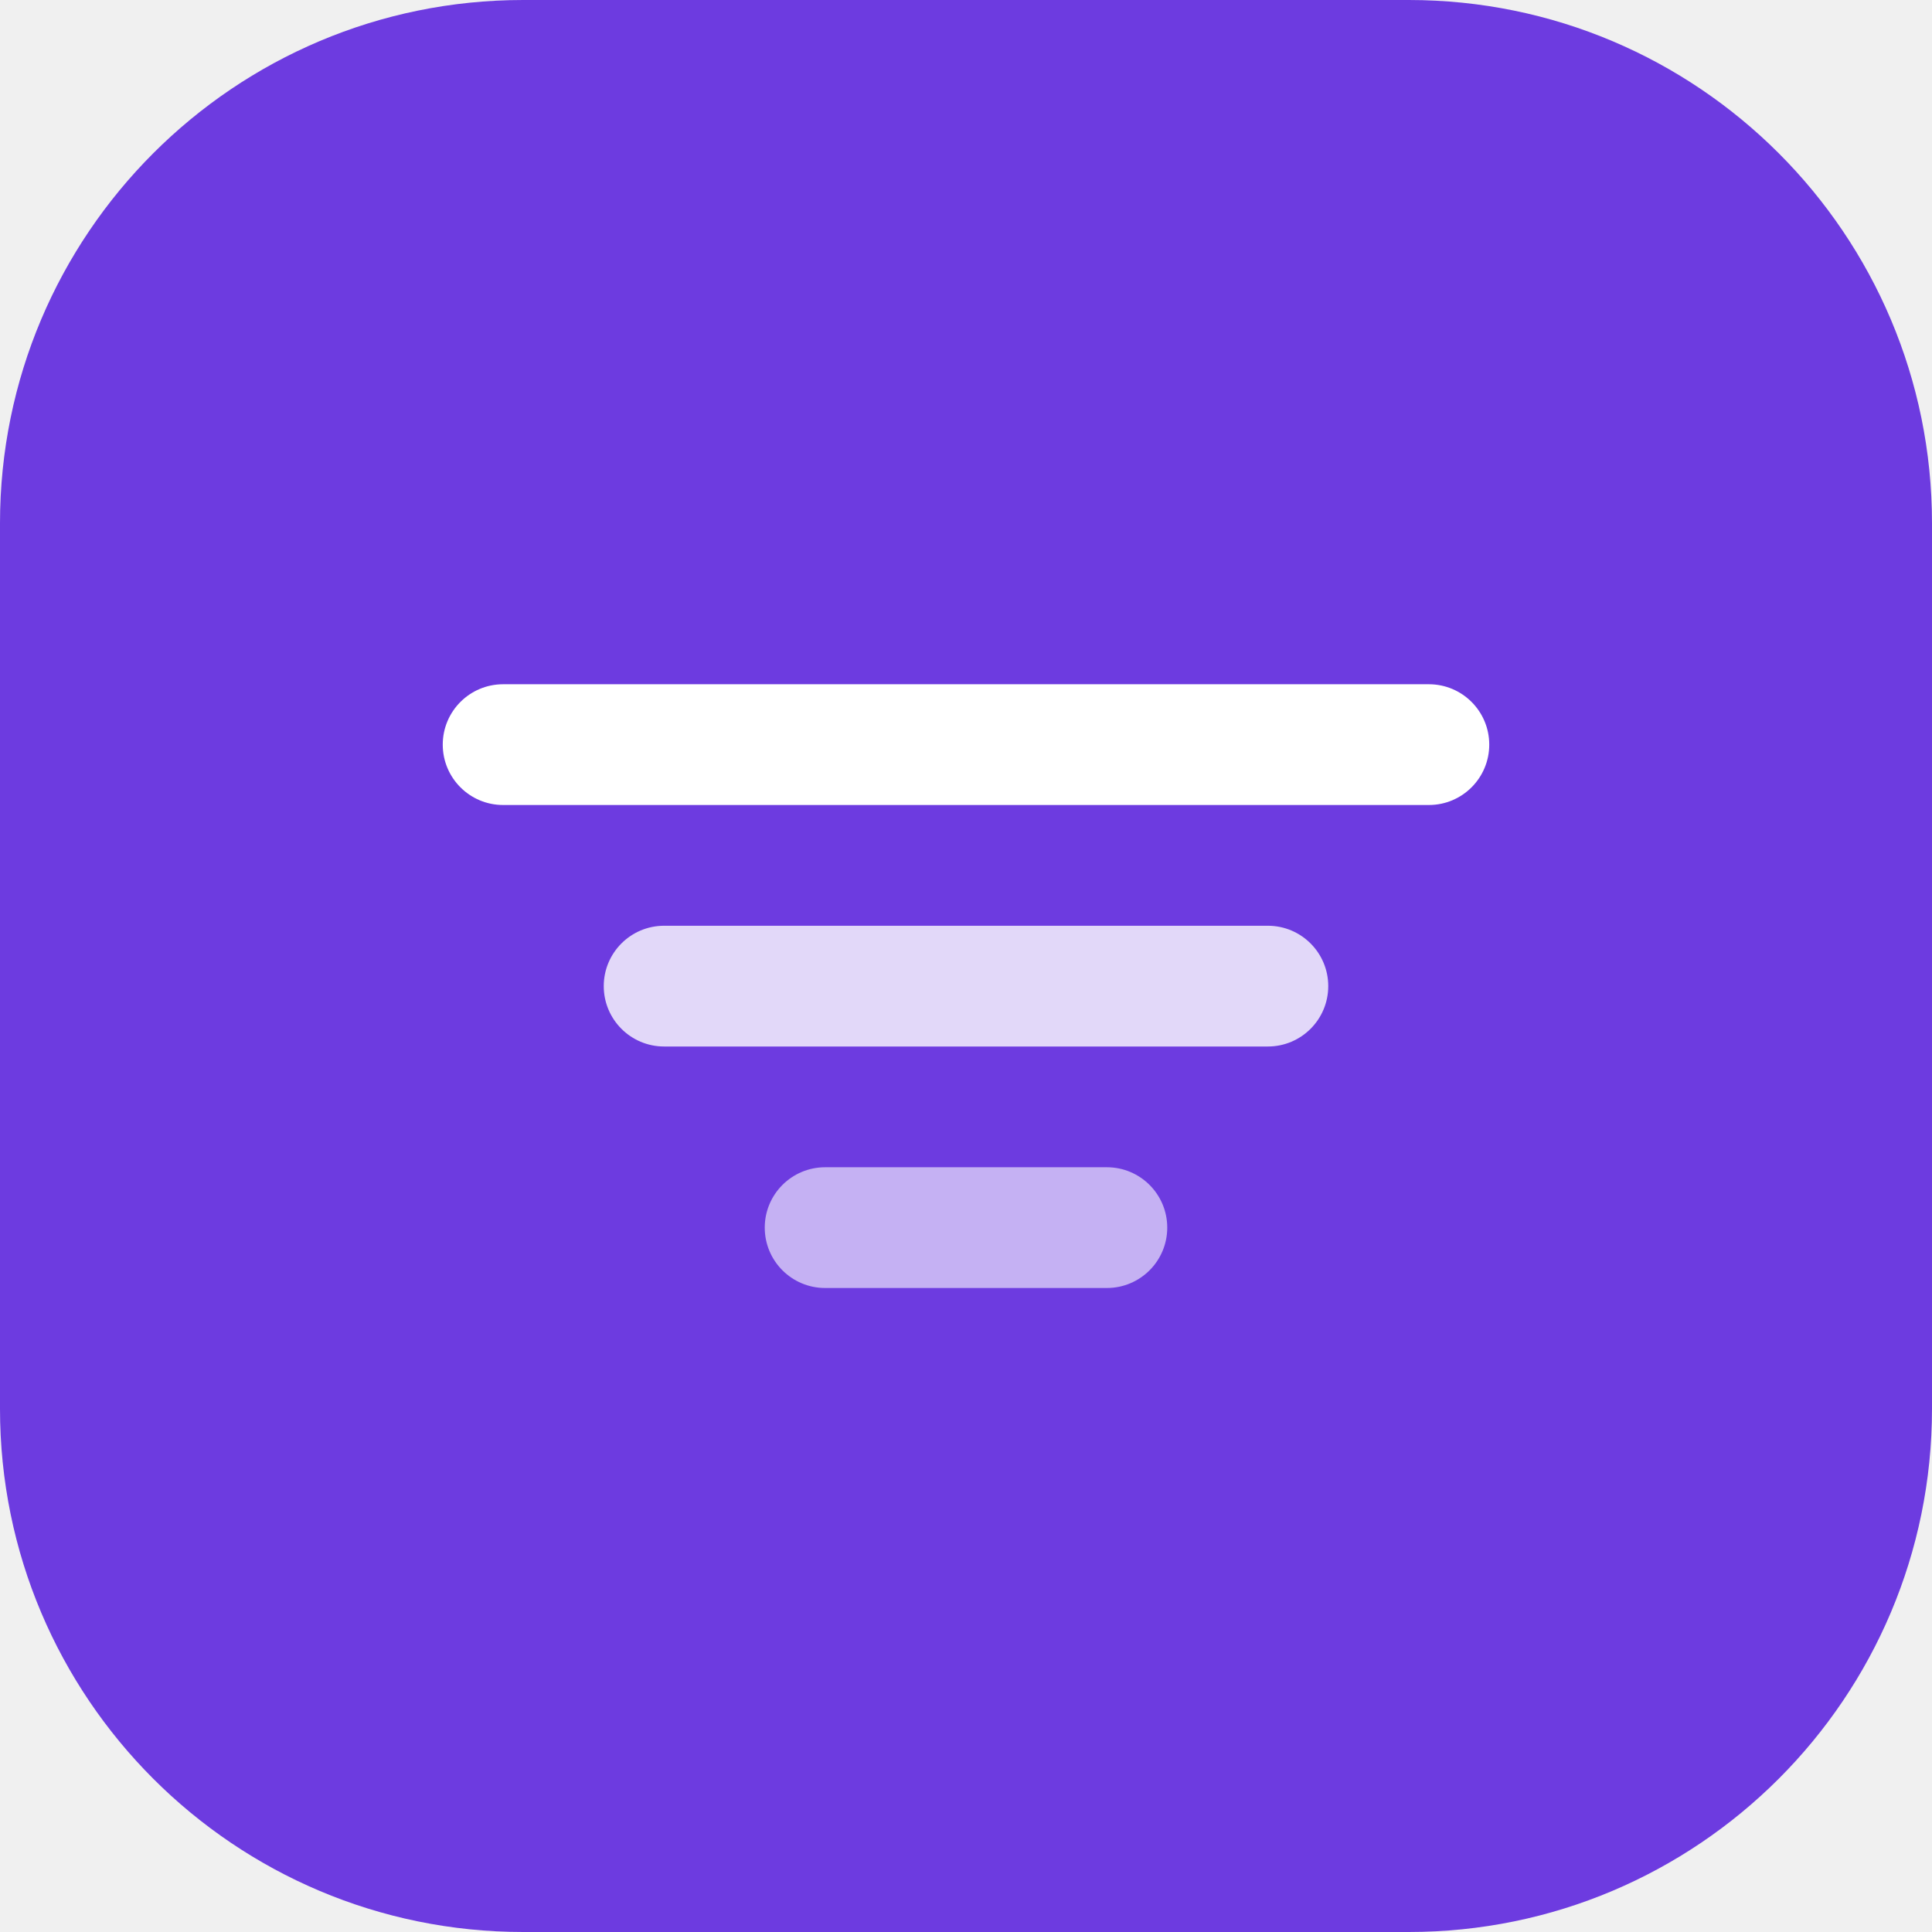
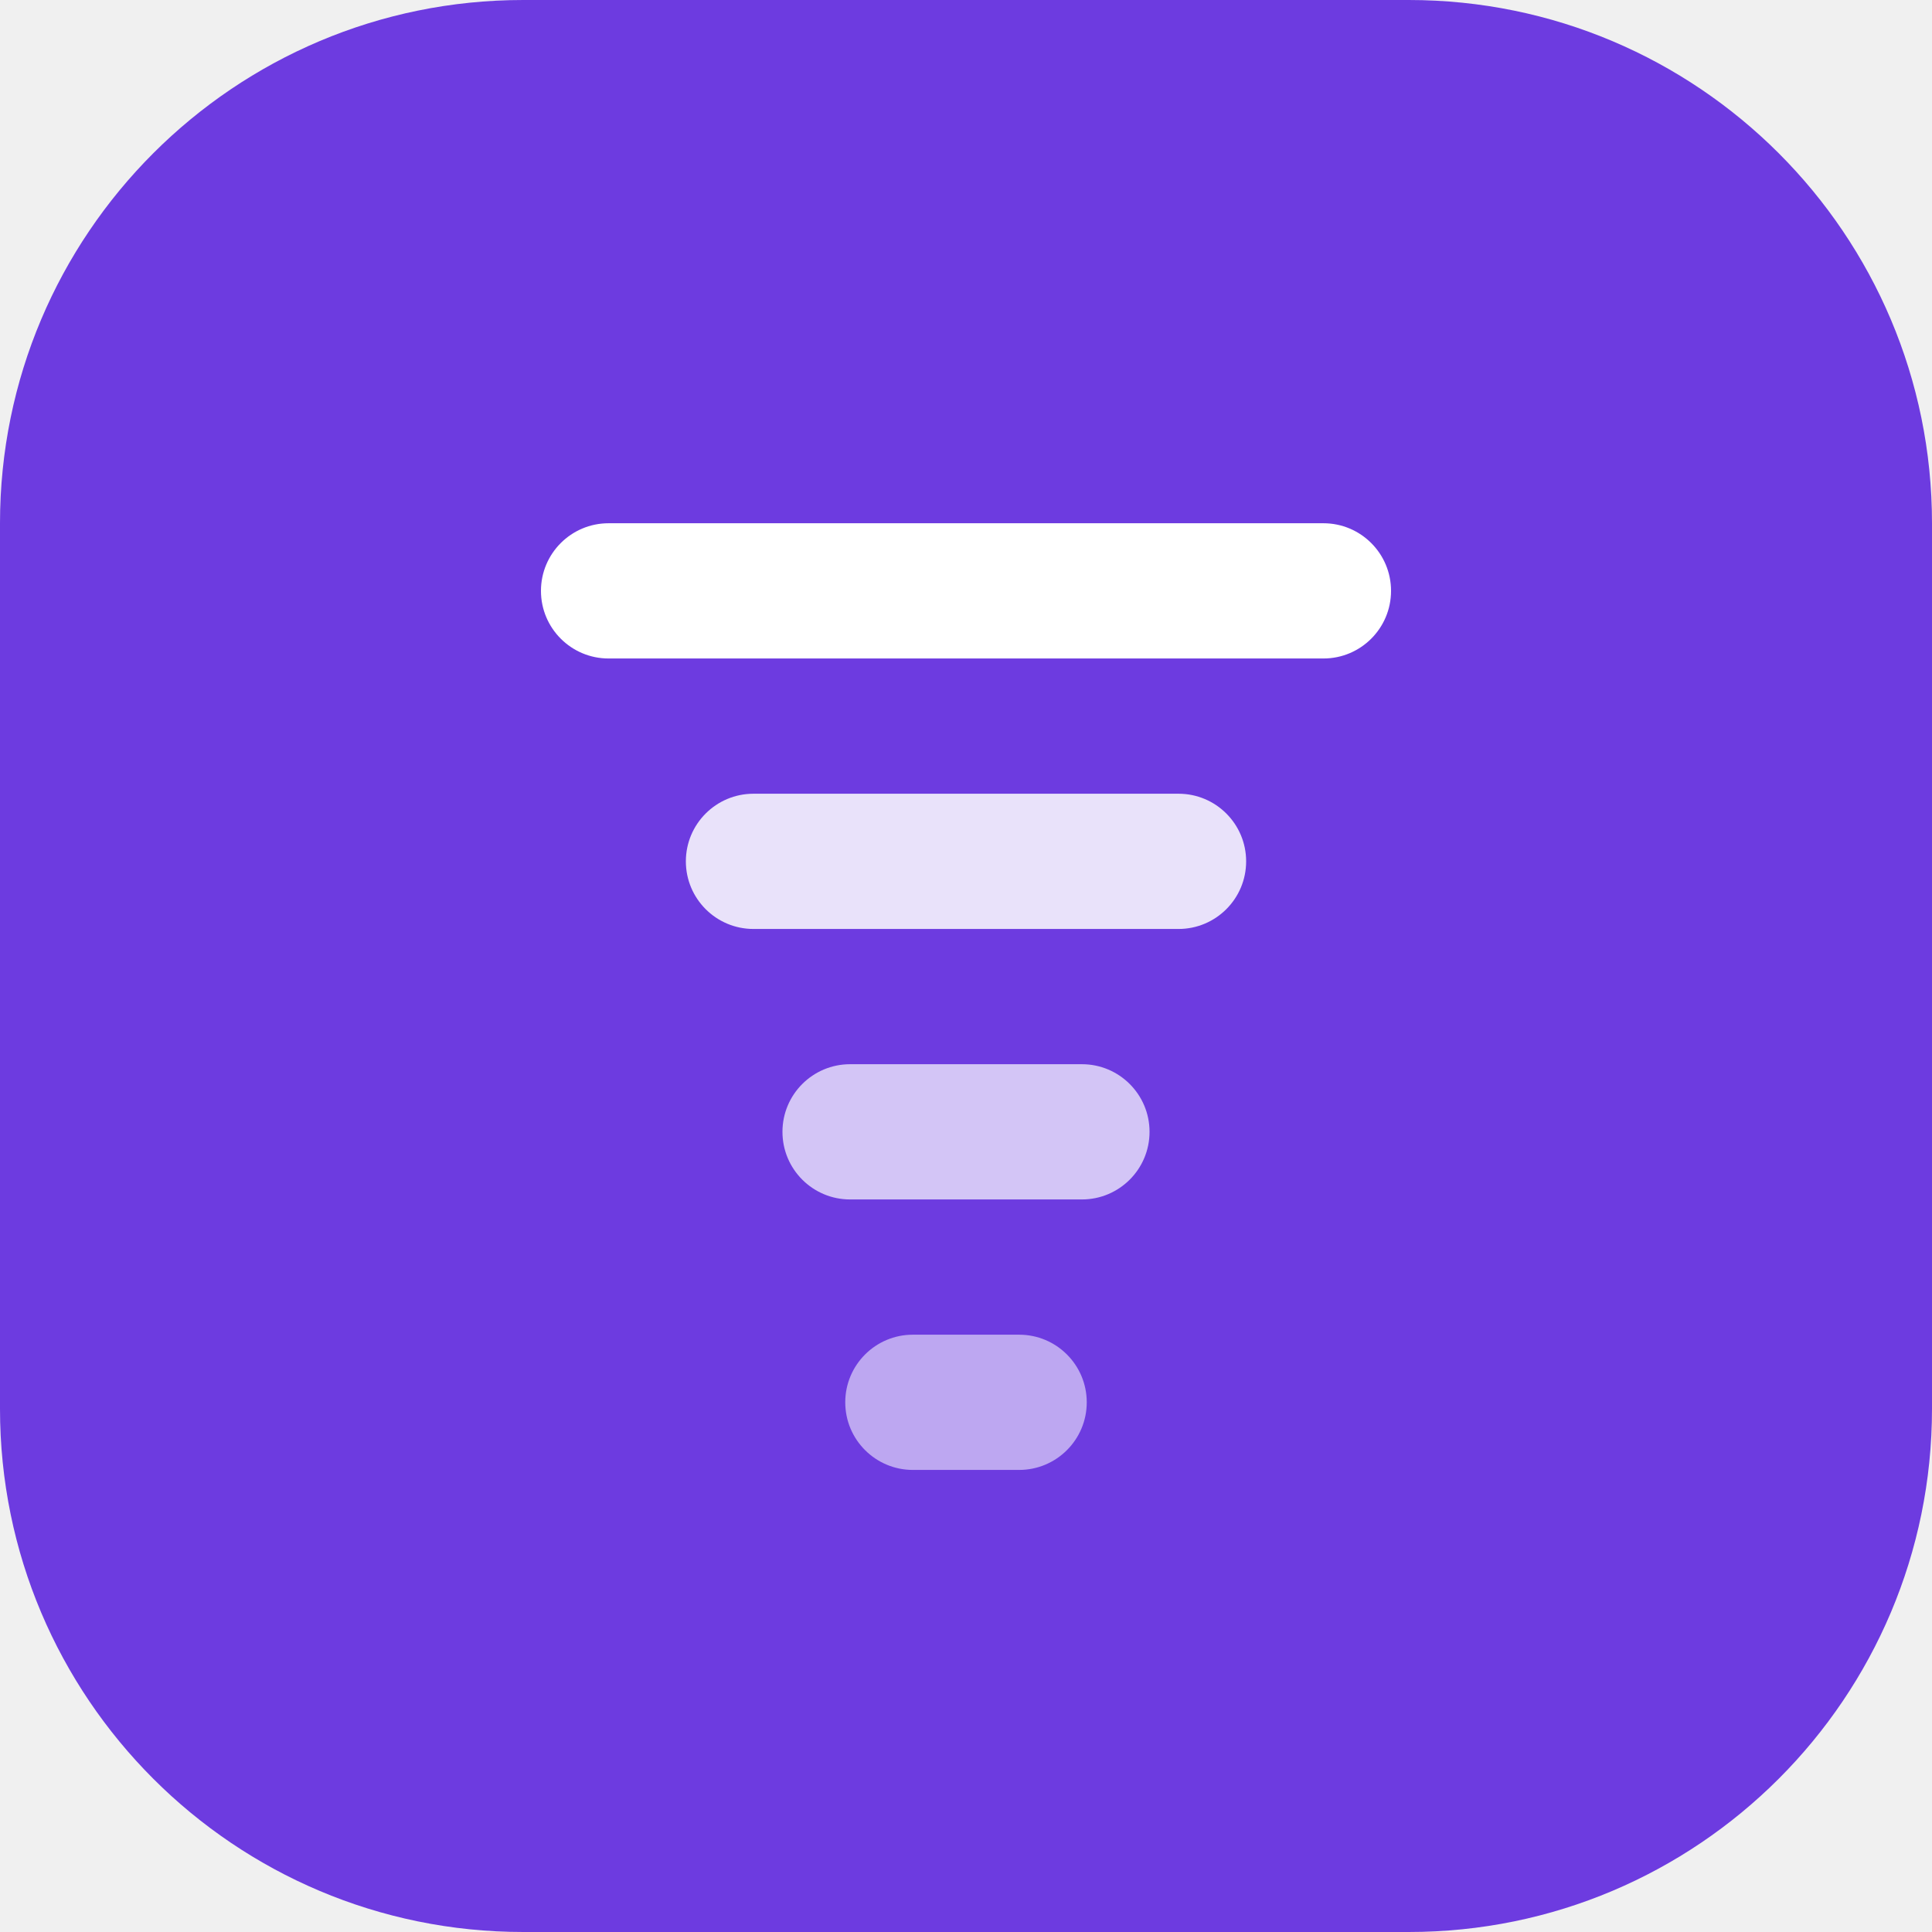
<svg xmlns="http://www.w3.org/2000/svg" viewBox="0 0 96 96" width="32" height="32" role="img" aria-label="PriorityPay icon">
  <rect width="96" height="96" rx="26" fill="#6D3BE0" />
-   <rect x="22" y="34" width="52" height="6" rx="3" fill="#FFFFFF" />
-   <rect x="30" y="46" width="36" height="6" rx="3" fill="#FFFFFF" opacity="0.8" />
-   <rect x="38" y="58" width="20" height="6" rx="3" fill="#FFFFFF" opacity="0.6" />
+   <g transform="translate(24 26)">
+     <rect x="2.88" y="0" width="42.24" height="6.72" rx="3.36" fill="#FFFFFF" opacity="1" />
+     <rect x="10.08" y="13.44" width="27.84" height="6.72" rx="3.36" fill="#FFFFFF" opacity="0.85" />
+     <rect x="14.88" y="26.88" width="18.24" height="6.72" rx="3.36" fill="#FFFFFF" opacity="0.7" />
+     <rect x="18" y="40.32" width="12" height="6.72" rx="3.36" fill="#FFFFFF" opacity="0.55" />
+   </g>
</svg>
